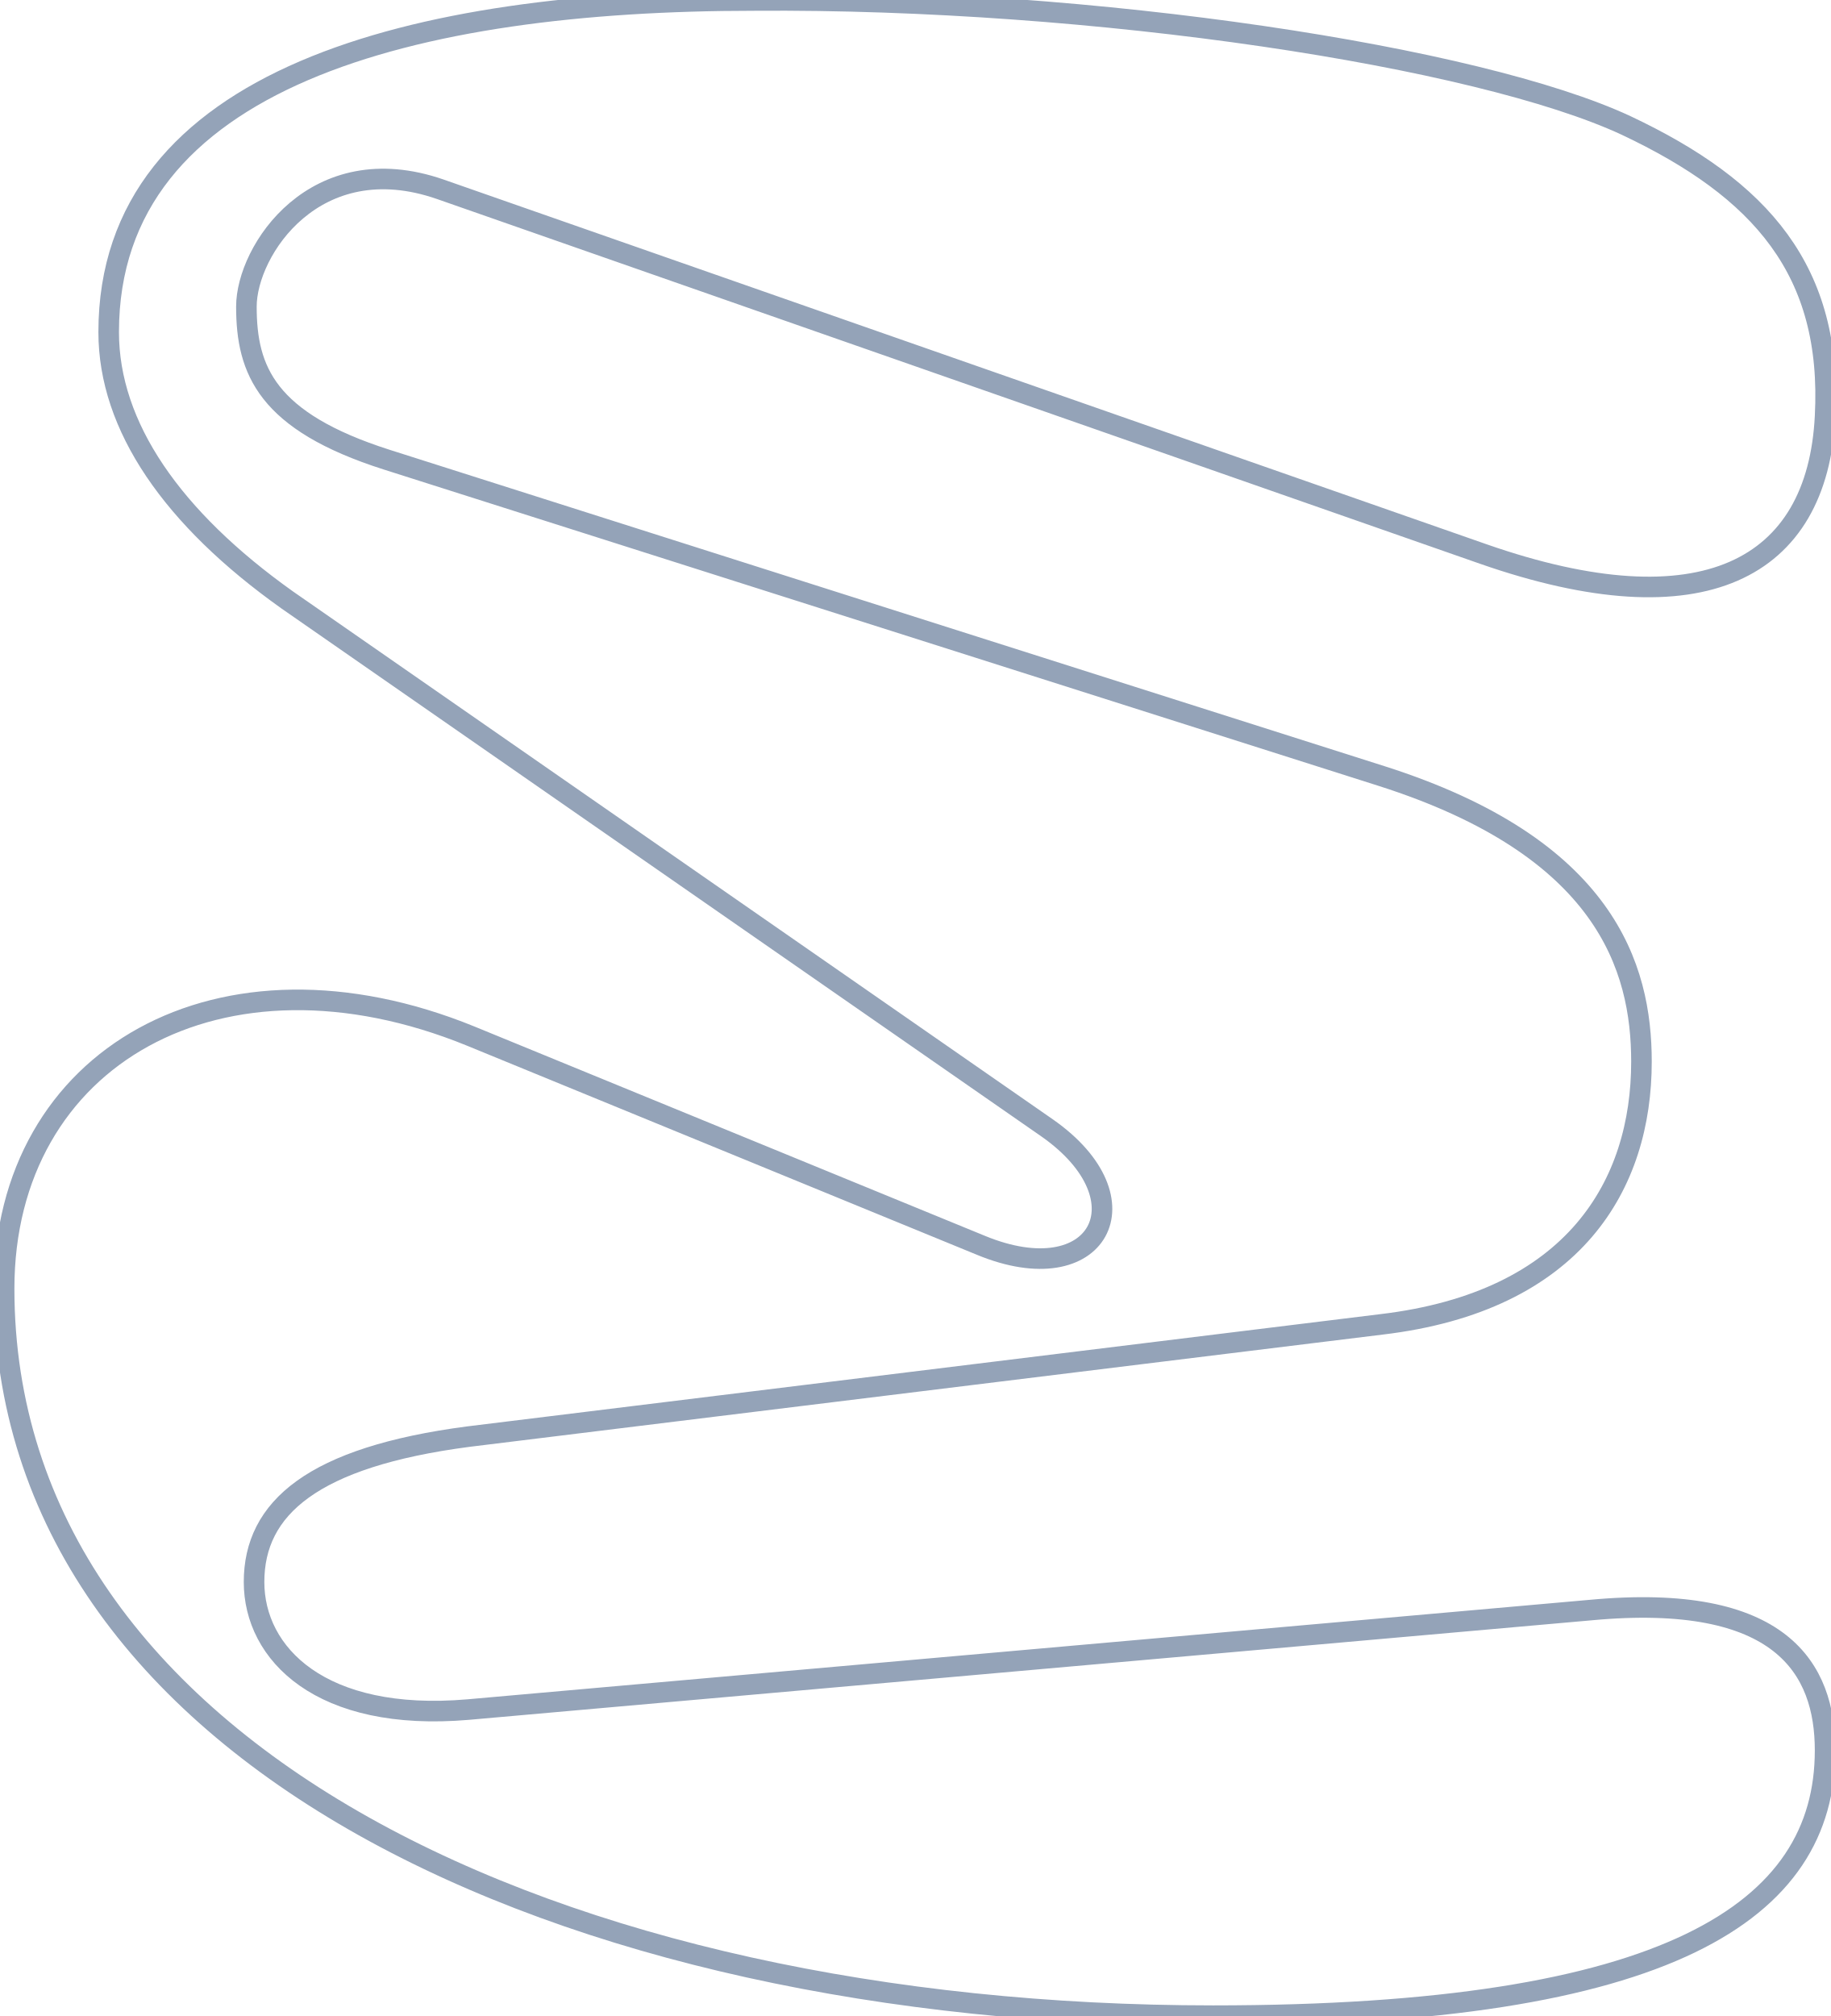
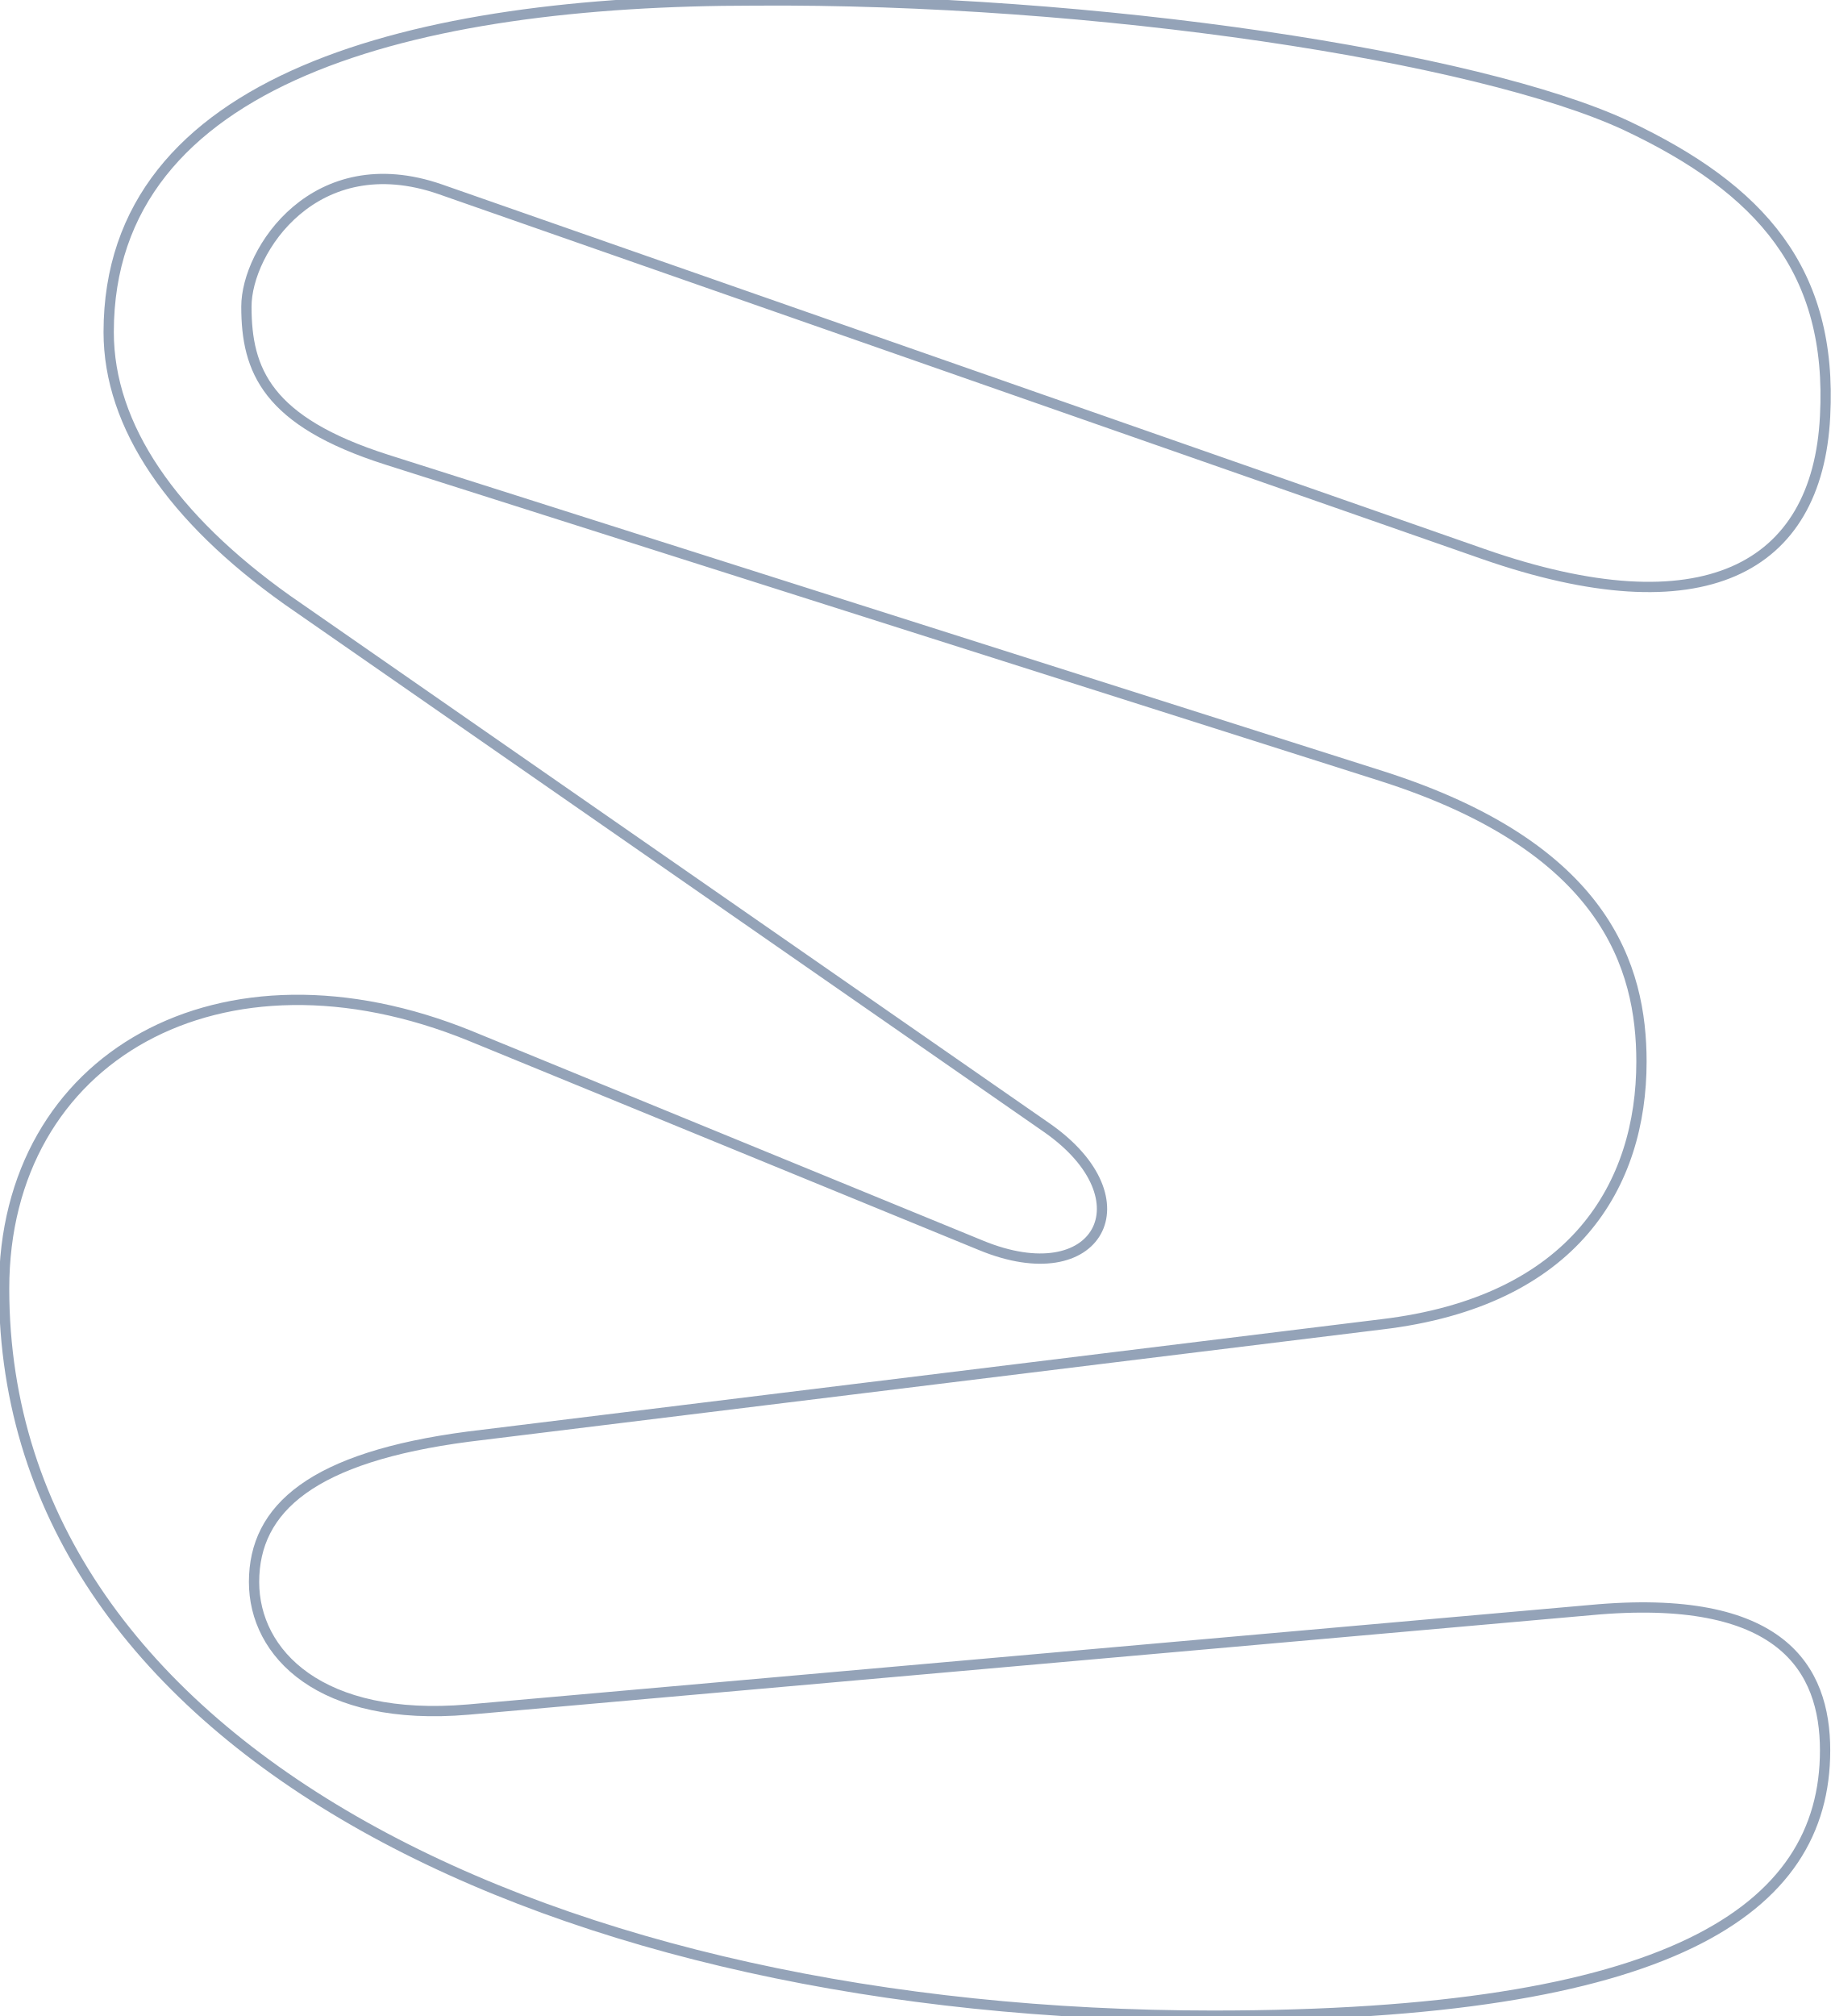
- <svg xmlns="http://www.w3.org/2000/svg" width="178" height="196" viewBox="0 0 178 196" stroke="#94a3b8" stroke-width="2" fill="none">
+ <svg xmlns="http://www.w3.org/2000/svg" width="178" height="196" viewBox="0 0 178 196" stroke="#94a3b8" stroke-width="1" fill="none">
  <path d="M45.536 166.208C31.152 167.448 24.704 160.752 24.704 153.808C24.704 146.616 30.408 141.656 45.536 139.672L134.32 128.76C153.168 126.528 159.616 115.12 159.616 103.216C159.616 94.04 156.144 82.384 134.32 75.44L37.6 44.688C25.944 40.968 23.96 36.008 23.96 29.808C23.96 24.352 30.656 14.184 42.808 18.4L144.24 53.864C165.568 61.304 176.728 55.352 177.472 40.472C178.216 26.336 171.272 18.4 158.128 12.2C143.744 5.504 106.544 -0.2 73.312 0.048C40.328 0.048 10.568 7.488 10.568 32.288C10.568 41.464 16.768 50.392 27.928 58.328L101.832 109.664C111.752 116.608 106.792 125.784 95.384 121.072L45.784 100.736C21.48 90.816 0.4 102.72 0.4 125.288C0.4 170.424 54.464 195.968 117.952 195.968C162.344 195.968 177.472 185.8 177.472 170.176C177.472 162.24 173.256 154.8 154.656 156.536L45.536 166.208Z" />
</svg>
